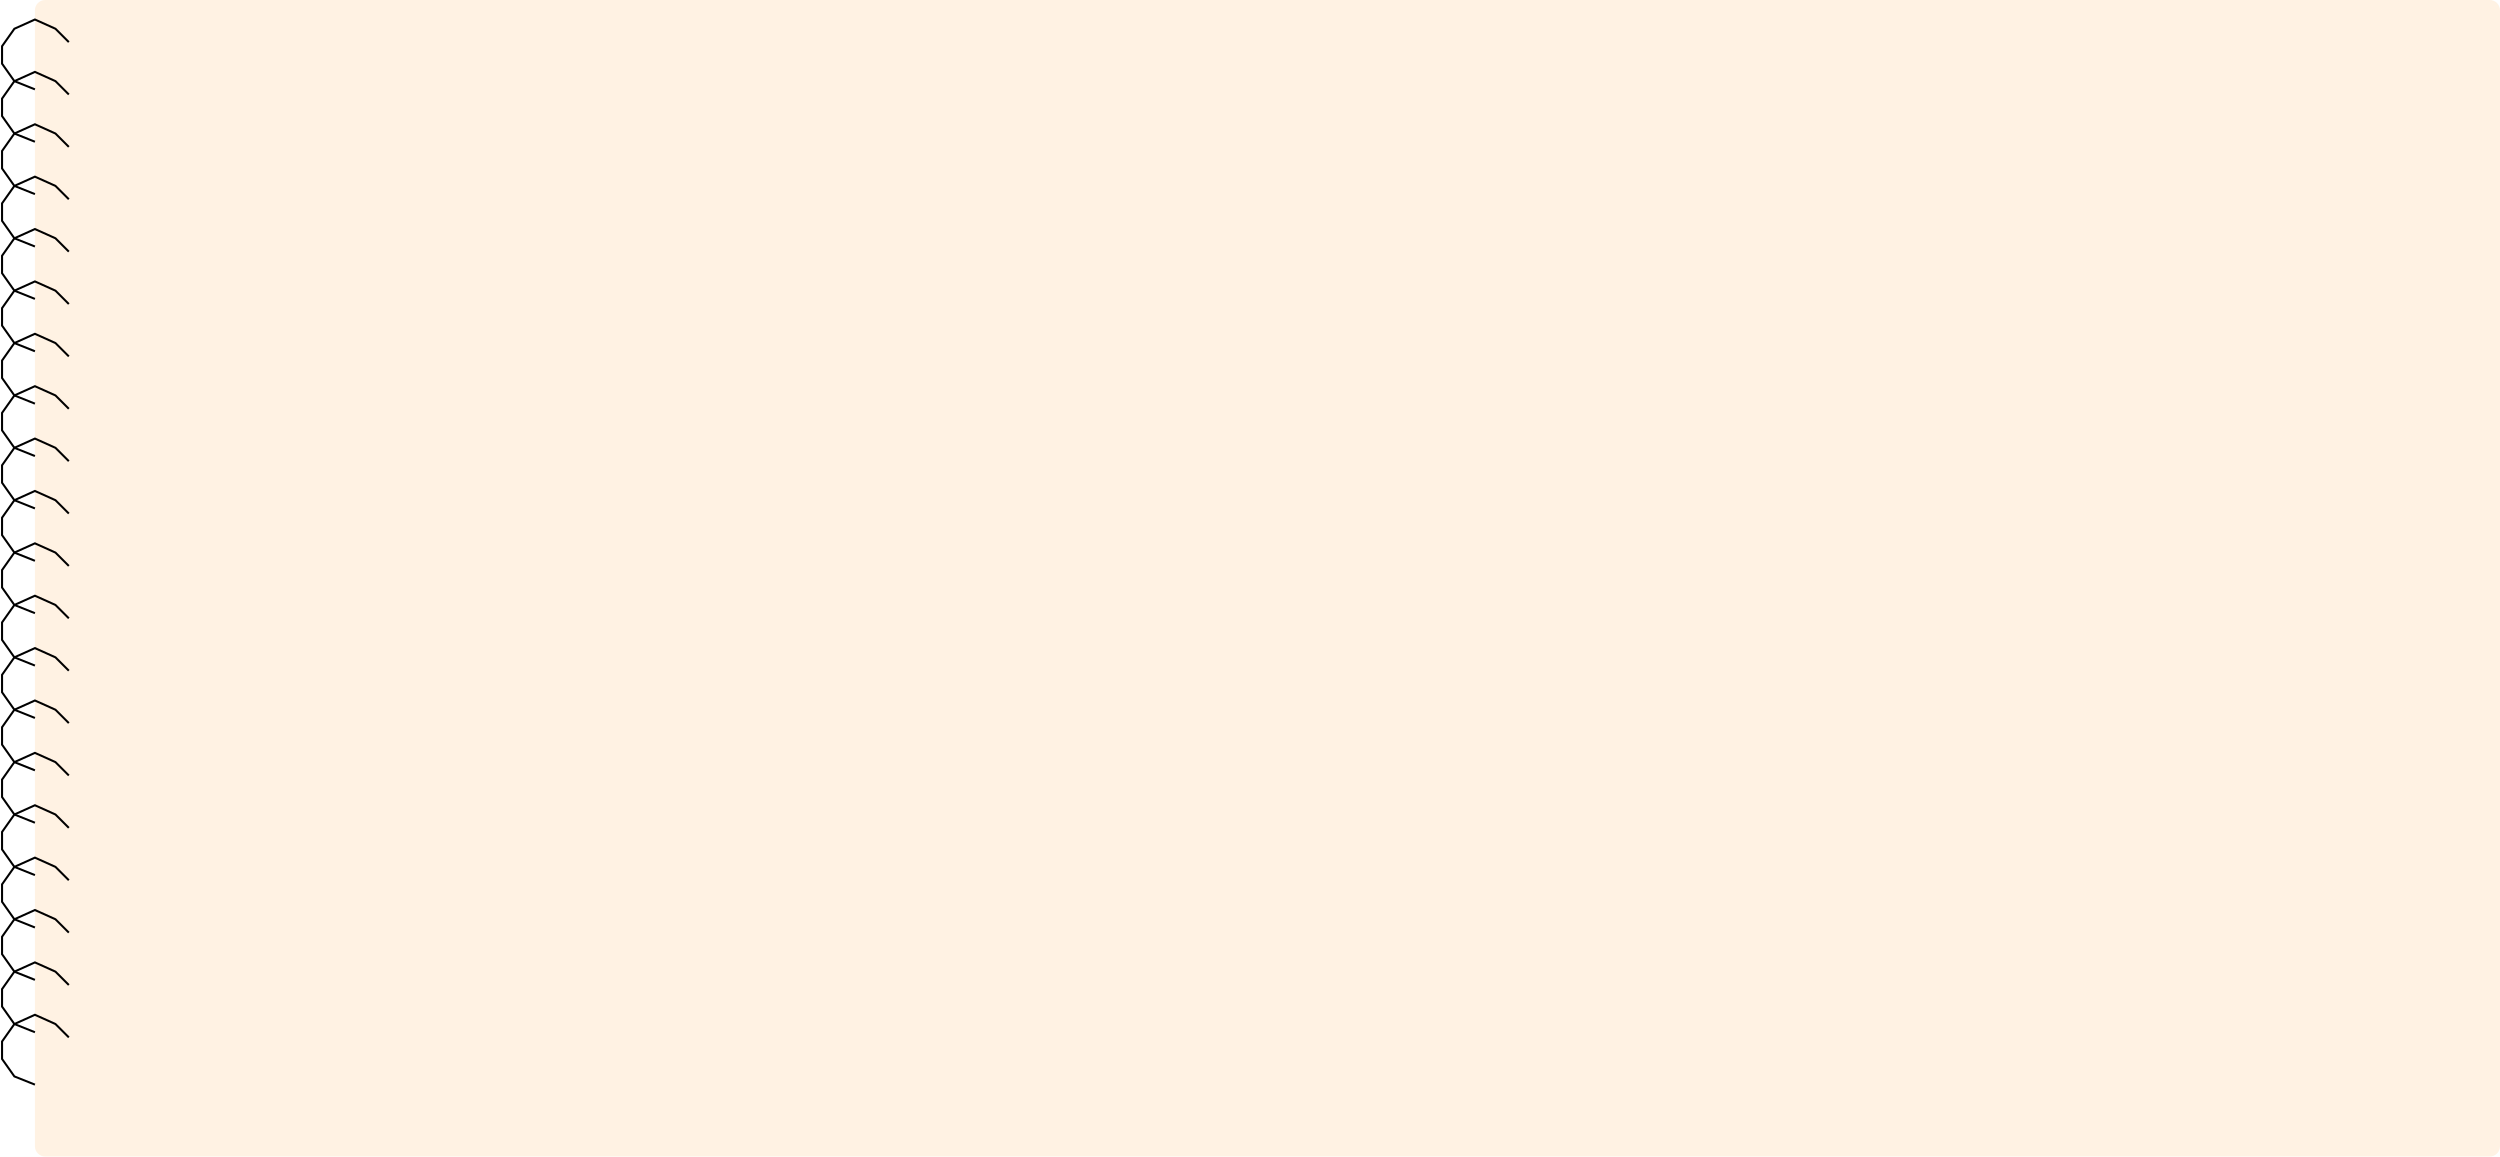
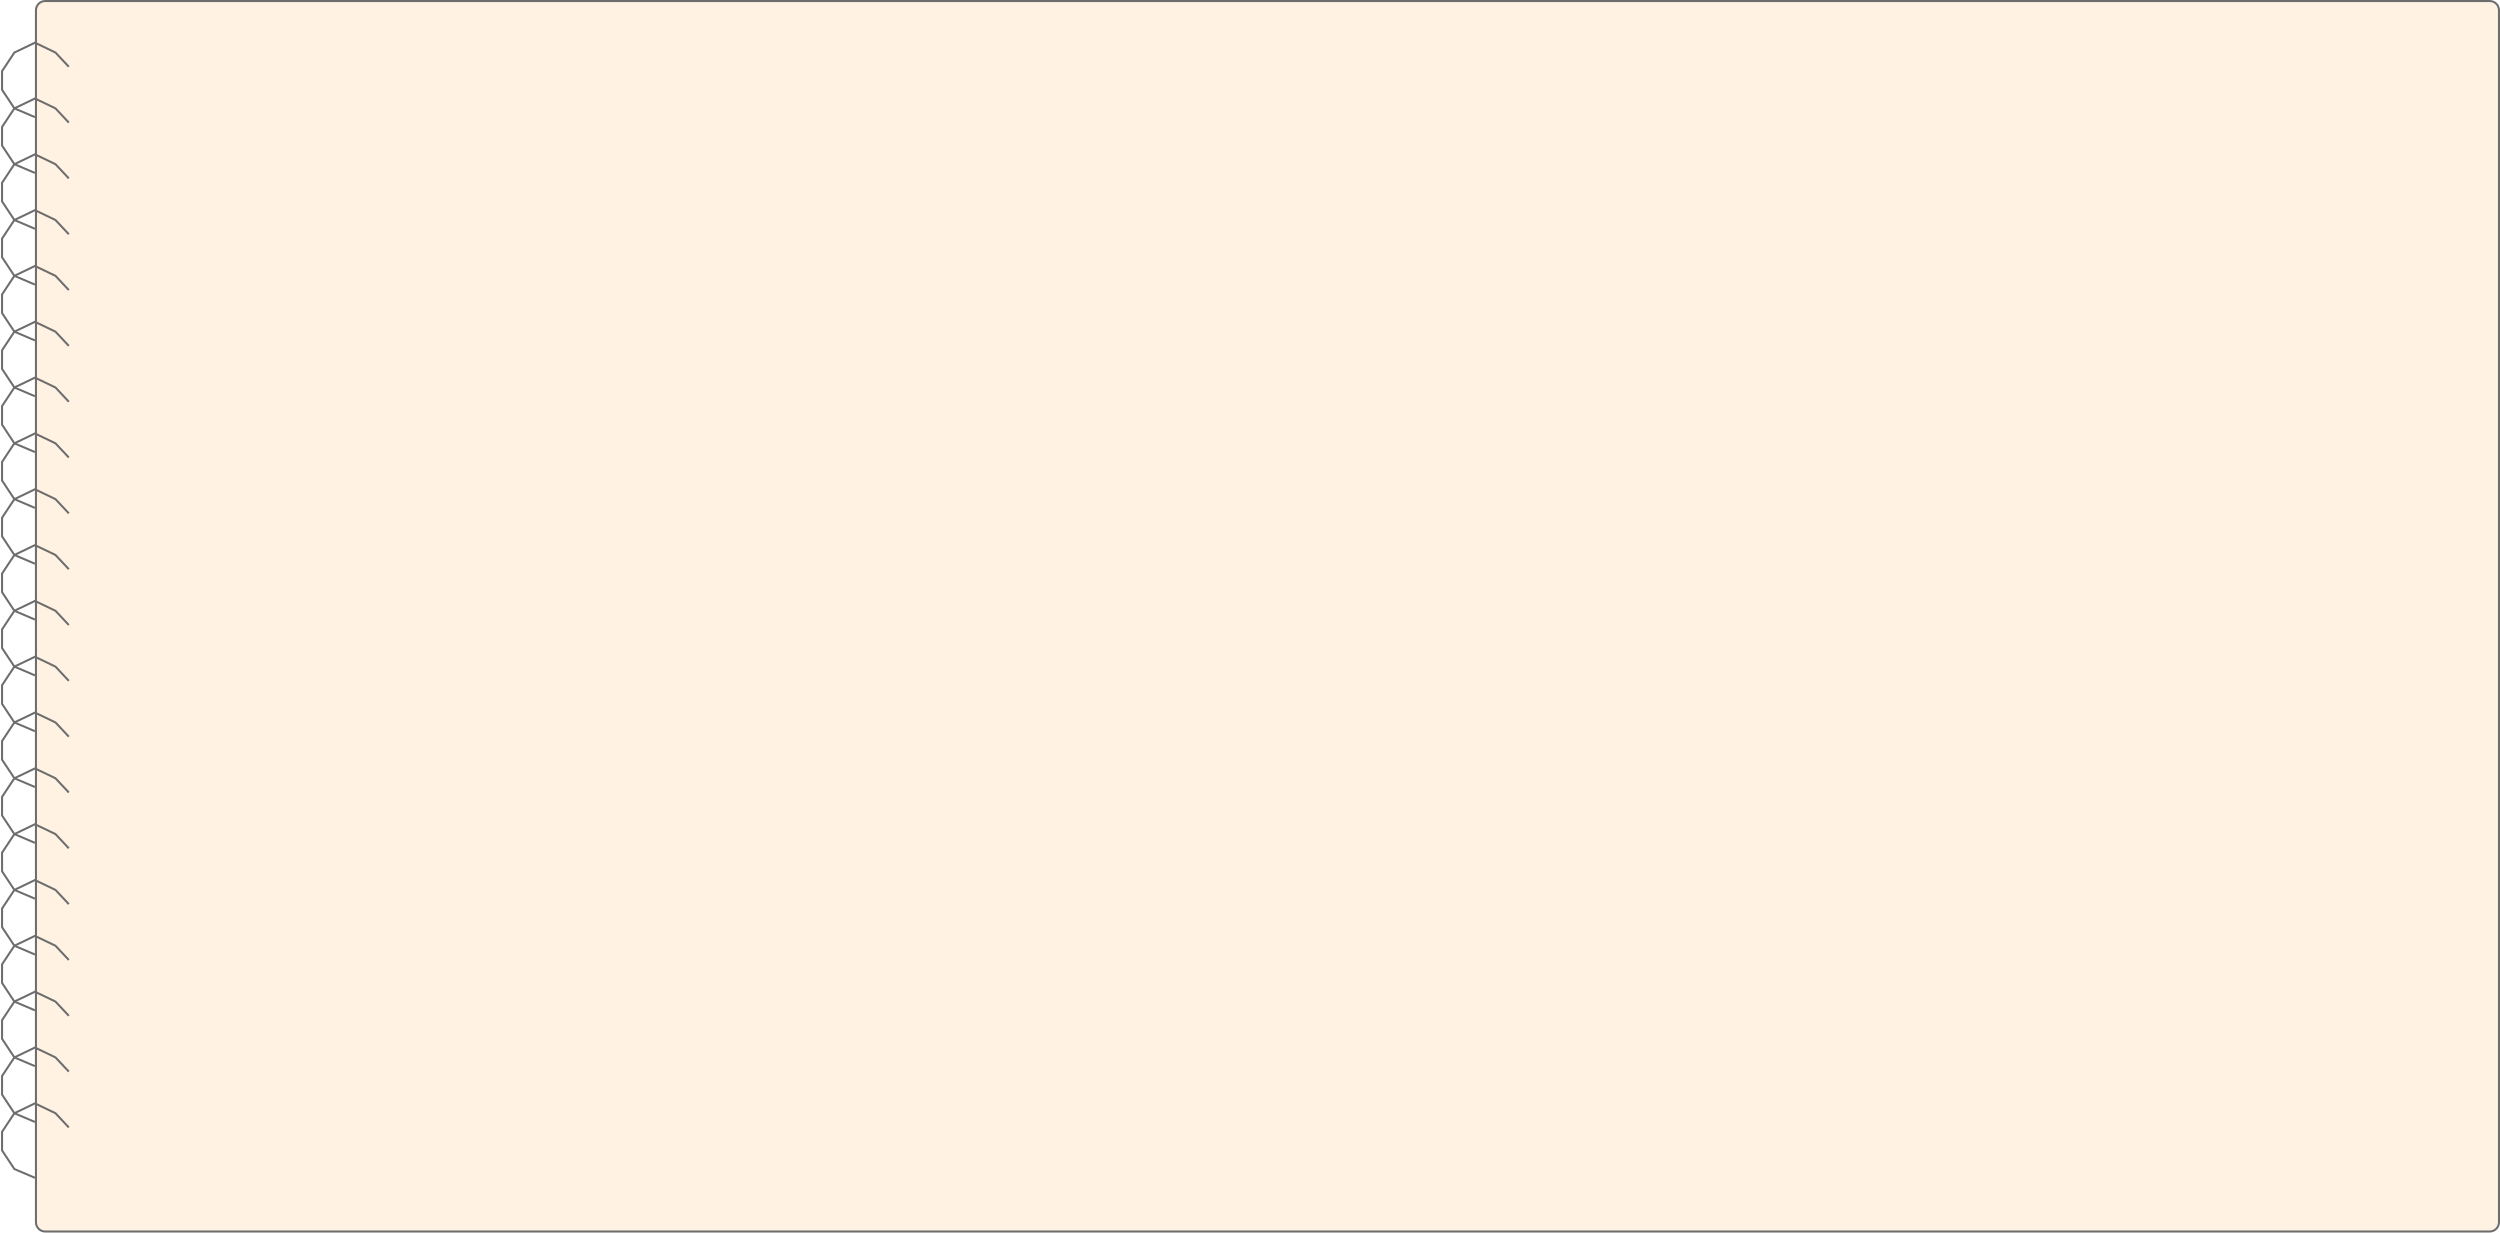
- <svg xmlns="http://www.w3.org/2000/svg" width="1217" height="563" viewBox="0 0 1217 563" fill="none">
-   <rect x="17" width="1200" height="563" rx="5" fill="#FFF2E3" />
-   <path d="M33.5 20.5L27 14L17 9.5L7 14L1 22.5V31L7 39.5L17 43.5" stroke="black" />
-   <path d="M33.5 46L27 39.5L17 35L7 39.5L1 48V56.5L7 65L17 69" stroke="black" />
-   <path d="M33.5 71.5L27 65L17 60.5L7 65L1 73.5V82L7 90.5L17 94.5" stroke="black" />
-   <path d="M33.5 97L27 90.5L17 86L7 90.5L1 99V107.5L7 116L17 120" stroke="black" />
-   <path d="M33.5 122.5L27 116L17 111.5L7 116L1 124.5V133L7 141.5L17 145.5" stroke="black" />
-   <path d="M33.5 148L27 141.5L17 137L7 141.5L1 150V158.5L7 167L17 171" stroke="black" />
-   <path d="M33.5 173.5L27 167L17 162.5L7 167L1 175.5V184L7 192.5L17 196.5" stroke="black" />
-   <path d="M33.5 199L27 192.5L17 188L7 192.5L1 201V209.5L7 218L17 222" stroke="black" />
-   <path d="M33.5 224.5L27 218L17 213.5L7 218L1 226.5V235L7 243.5L17 247.5" stroke="black" />
-   <path d="M33.5 250L27 243.5L17 239L7 243.5L1 252V260.5L7 269L17 273" stroke="black" />
-   <path d="M33.5 275.5L27 269L17 264.5L7 269L1 277.5V286L7 294.5L17 298.5" stroke="black" />
-   <path d="M33.5 301L27 294.5L17 290L7 294.5L1 303V311.5L7 320L17 324" stroke="black" />
-   <path d="M33.5 326.5L27 320L17 315.5L7 320L1 328.5V337L7 345.5L17 349.5" stroke="black" />
-   <path d="M33.5 352L27 345.5L17 341L7 345.5L1 354V362.5L7 371L17 375" stroke="black" />
-   <path d="M33.5 377.5L27 371L17 366.5L7 371L1 379.5V388L7 396.5L17 400.5" stroke="black" />
-   <path d="M33.5 403L27 396.5L17 392L7 396.5L1 405V413.5L7 422L17 426" stroke="black" />
-   <path d="M33.5 428.5L27 422L17 417.5L7 422L1 430.5V439L7 447.5L17 451.5" stroke="black" />
-   <path d="M33.5 454L27 447.5L17 443L7 447.5L1 456V464.5L7 473L17 477" stroke="black" />
-   <path d="M33.5 479.5L27 473L17 468.5L7 473L1 481.5V490L7 498.5L17 502.5" stroke="black" />
-   <path d="M33.5 505L27 498.5L17 494L7 498.5L1 507V515.5L7 524L17 528" stroke="black" />
+ <svg xmlns="http://www.w3.org/2000/svg" width="1217" height="600" viewBox="0 0 1217 600" fill="none">
+   <rect x="17.5" y="0.5" width="1199" height="599" rx="4.5" fill="#FFF2E3" stroke="#6D6D6D" />
+   <path d="M33.5 32.504L27 25.577L17 20.782L7 25.577L1 34.636V43.694L7 52.753L17 57.016" stroke="#6D6D6D" />
+   <path d="M33.5 59.68L27 52.753L17 47.957L7 52.753L1 61.812V70.87L7 79.929L17 84.192" stroke="#6D6D6D" />
+   <path d="M33.5 86.856L27 79.929L17 75.133L7 79.929L1 88.987V98.046L7 107.105L17 111.368" stroke="#6D6D6D" />
+   <path d="M33.5 114.032L27 107.105L17 102.309L7 107.105L1 116.163V125.222L7 134.281L17 138.544" stroke="#6D6D6D" />
+   <path d="M33.5 141.208L27 134.281L17 129.485L7 134.281L1 143.339V152.398L7 161.456L17 165.719" stroke="#6D6D6D" />
+   <path d="M33.5 168.384L27 161.457L17 156.661L7 161.457L1 170.515V179.574L7 188.632L17 192.895" stroke="#6D6D6D" />
+   <path d="M33.5 195.56L27 188.632L17 183.837L7 188.632L1 197.691V206.75L7 215.808L17 220.071" stroke="#6D6D6D" />
+   <path d="M33.5 222.735L27 215.808L17 211.012L7 215.808L1 224.867V233.925L7 242.984L17 247.247" stroke="#6D6D6D" />
+   <path d="M33.5 249.911L27 242.984L17 238.188L7 242.984L1 252.043V261.101L7 270.16L17 274.423" stroke="#6D6D6D" />
+   <path d="M33.5 277.087L27 270.16L17 265.364L7 270.16L1 279.218V288.277L7 297.336L17 301.598" stroke="#6D6D6D" />
+   <path d="M33.5 304.263L27 297.336L17 292.54L7 297.336L1 306.394V315.453L7 324.512L17 328.774" stroke="#6D6D6D" />
+   <path d="M33.5 331.438L27 324.511L17 319.716L7 324.511L1 333.57V342.629L7 351.687L17 355.95" stroke="#6D6D6D" />
+   <path d="M33.5 358.615L27 351.687L17 346.892L7 351.687L1 360.746V369.805L7 378.863L17 383.126" stroke="#6D6D6D" />
+   <path d="M33.5 385.79L27 378.863L17 374.067L7 378.863L1 387.922V396.98L7 406.039L17 410.302" stroke="#6D6D6D" />
+   <path d="M33.5 412.966L27 406.039L17 401.243L7 406.039L1 415.098V424.156L7 433.215L17 437.478" stroke="#6D6D6D" />
+   <path d="M33.5 440.142L27 433.215L17 428.419L7 433.215L1 442.274V451.332L7 460.391L17 464.654" stroke="#6D6D6D" />
+   <path d="M33.5 467.318L27 460.391L17 455.595L7 460.391L1 469.449V478.508L7 487.567L17 491.829" stroke="#6D6D6D" />
+   <path d="M33.5 494.494L27 487.566L17 482.771L7 487.566L1 496.625V505.684L7 514.742L17 519.005" stroke="#6D6D6D" />
+   <path d="M33.5 521.67L27 514.743L17 509.947L7 514.743L1 523.801V532.86L7 541.918L17 546.181" stroke="#6D6D6D" />
+   <path d="M33.5 548.845L27 541.918L17 537.123L7 541.918L1 550.977V560.036L7 569.094L17 573.357" stroke="#6D6D6D" />
</svg>
